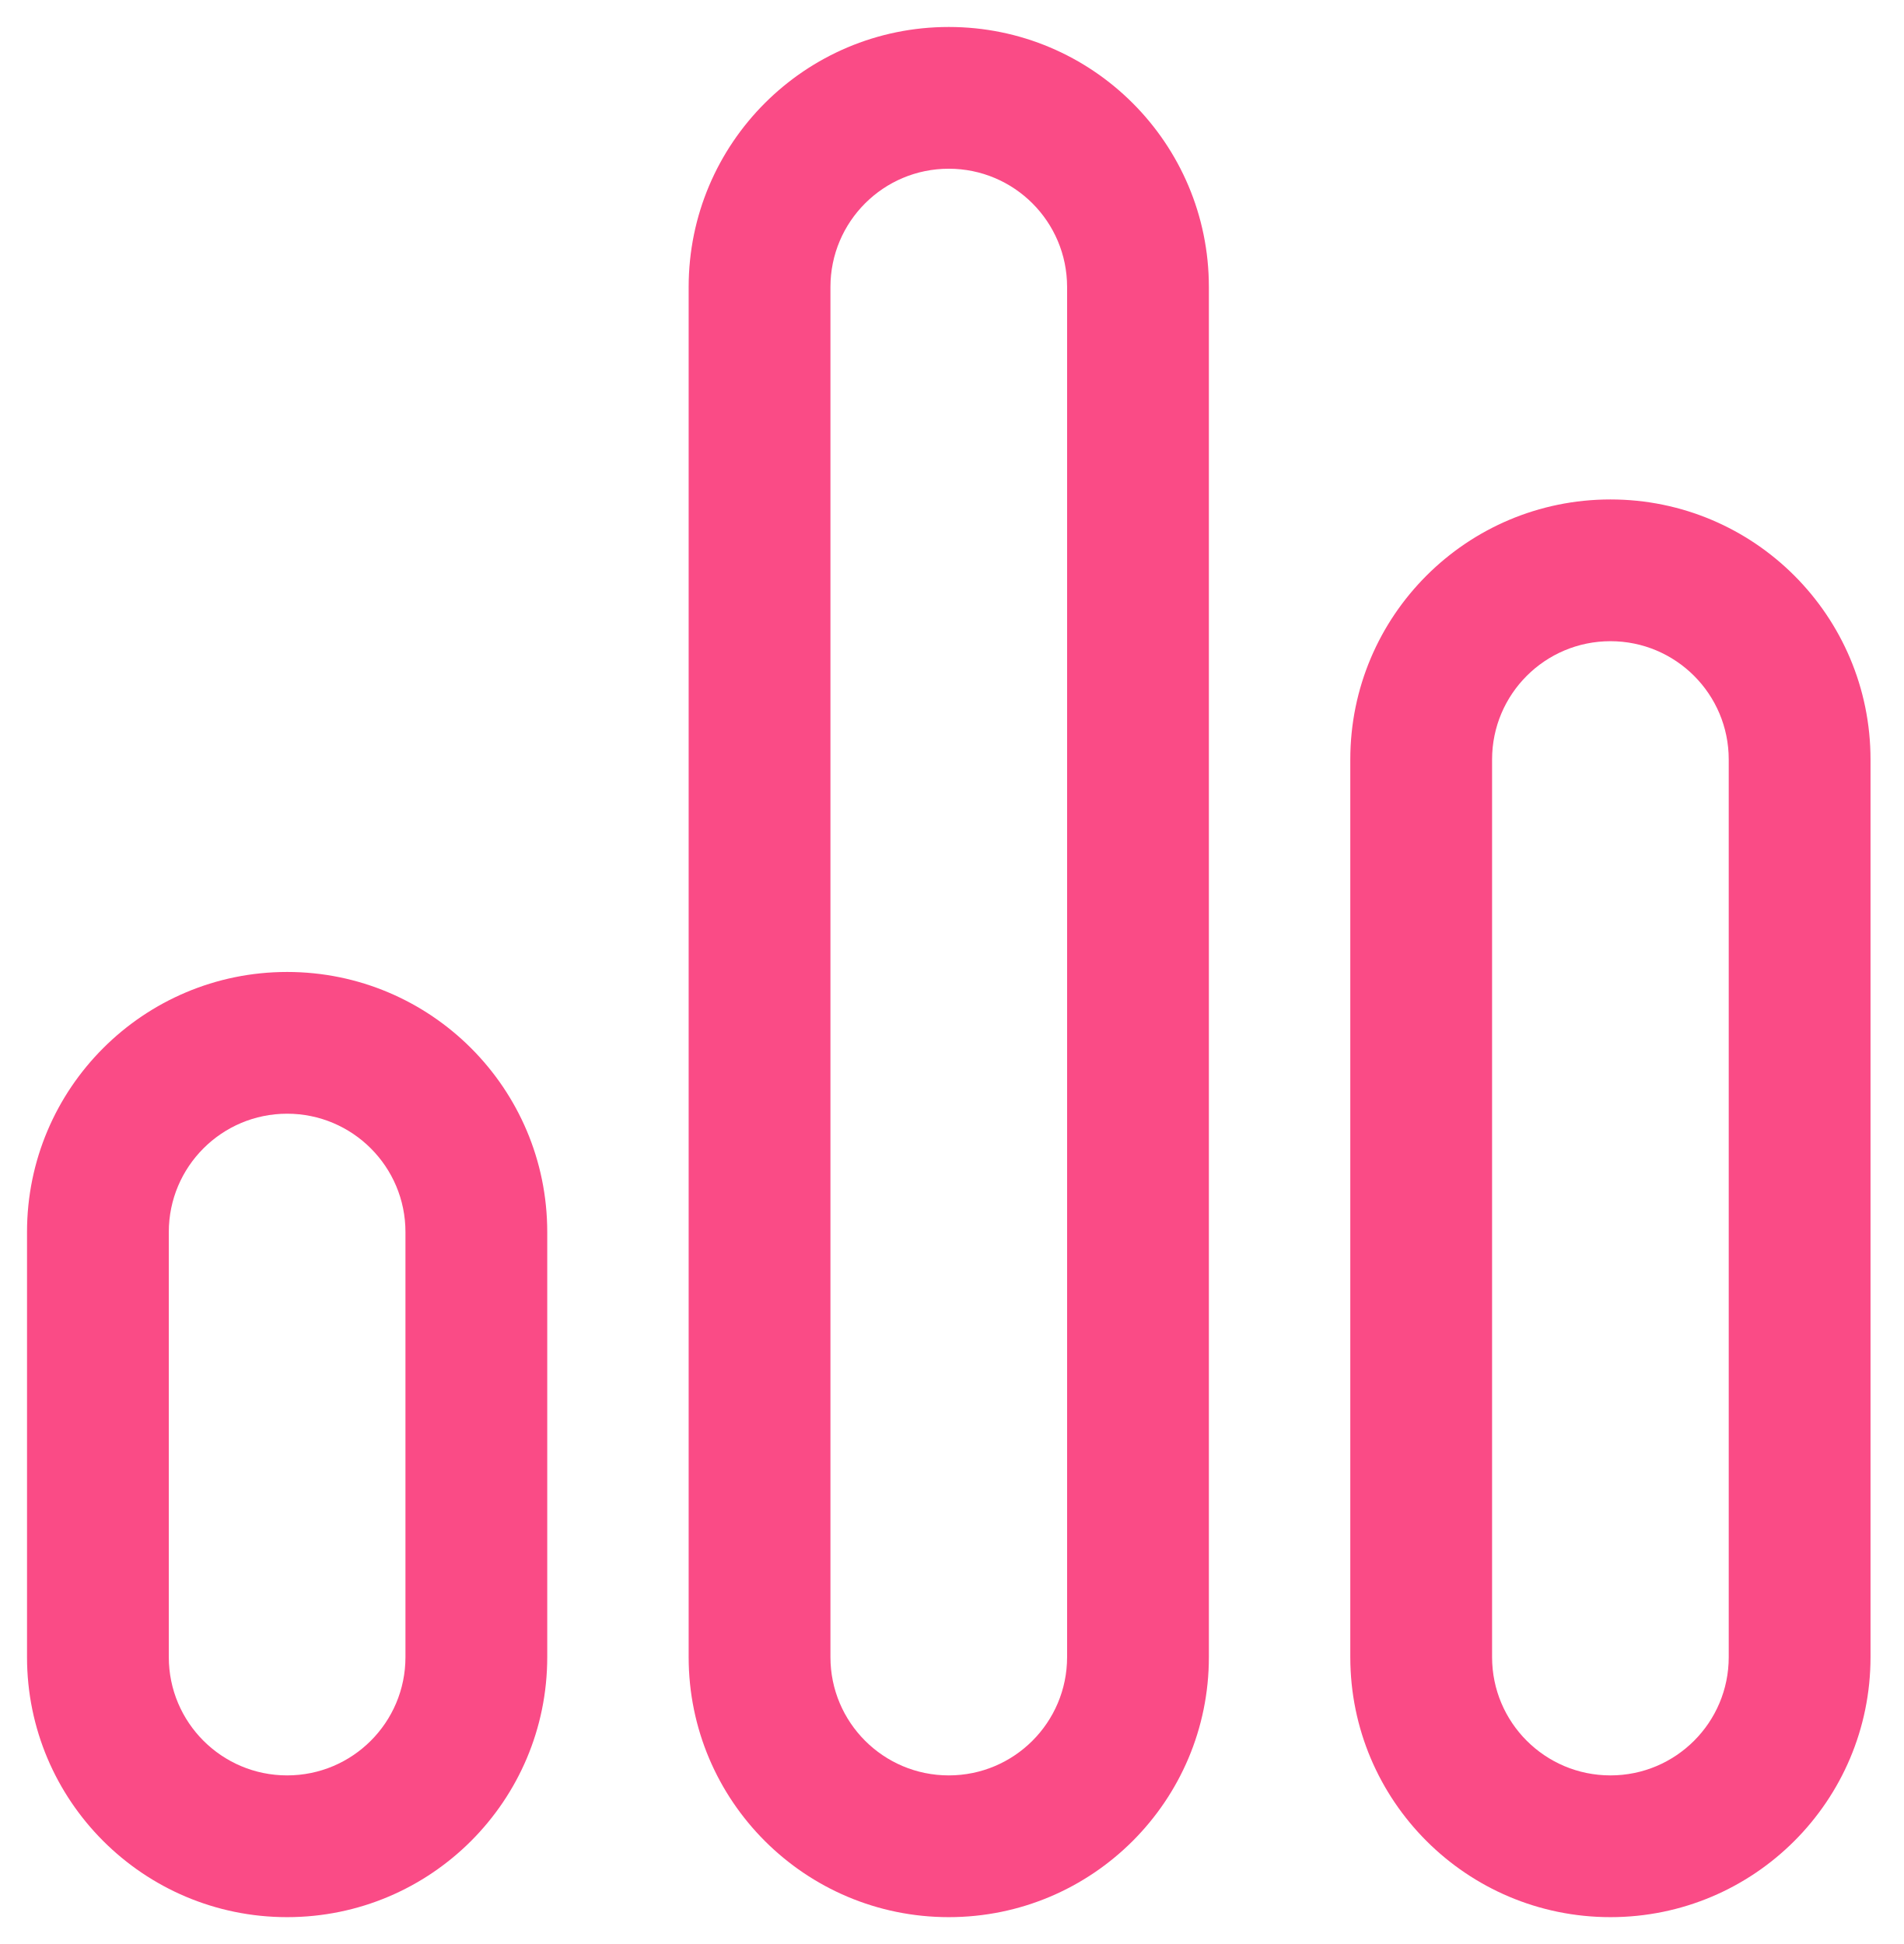
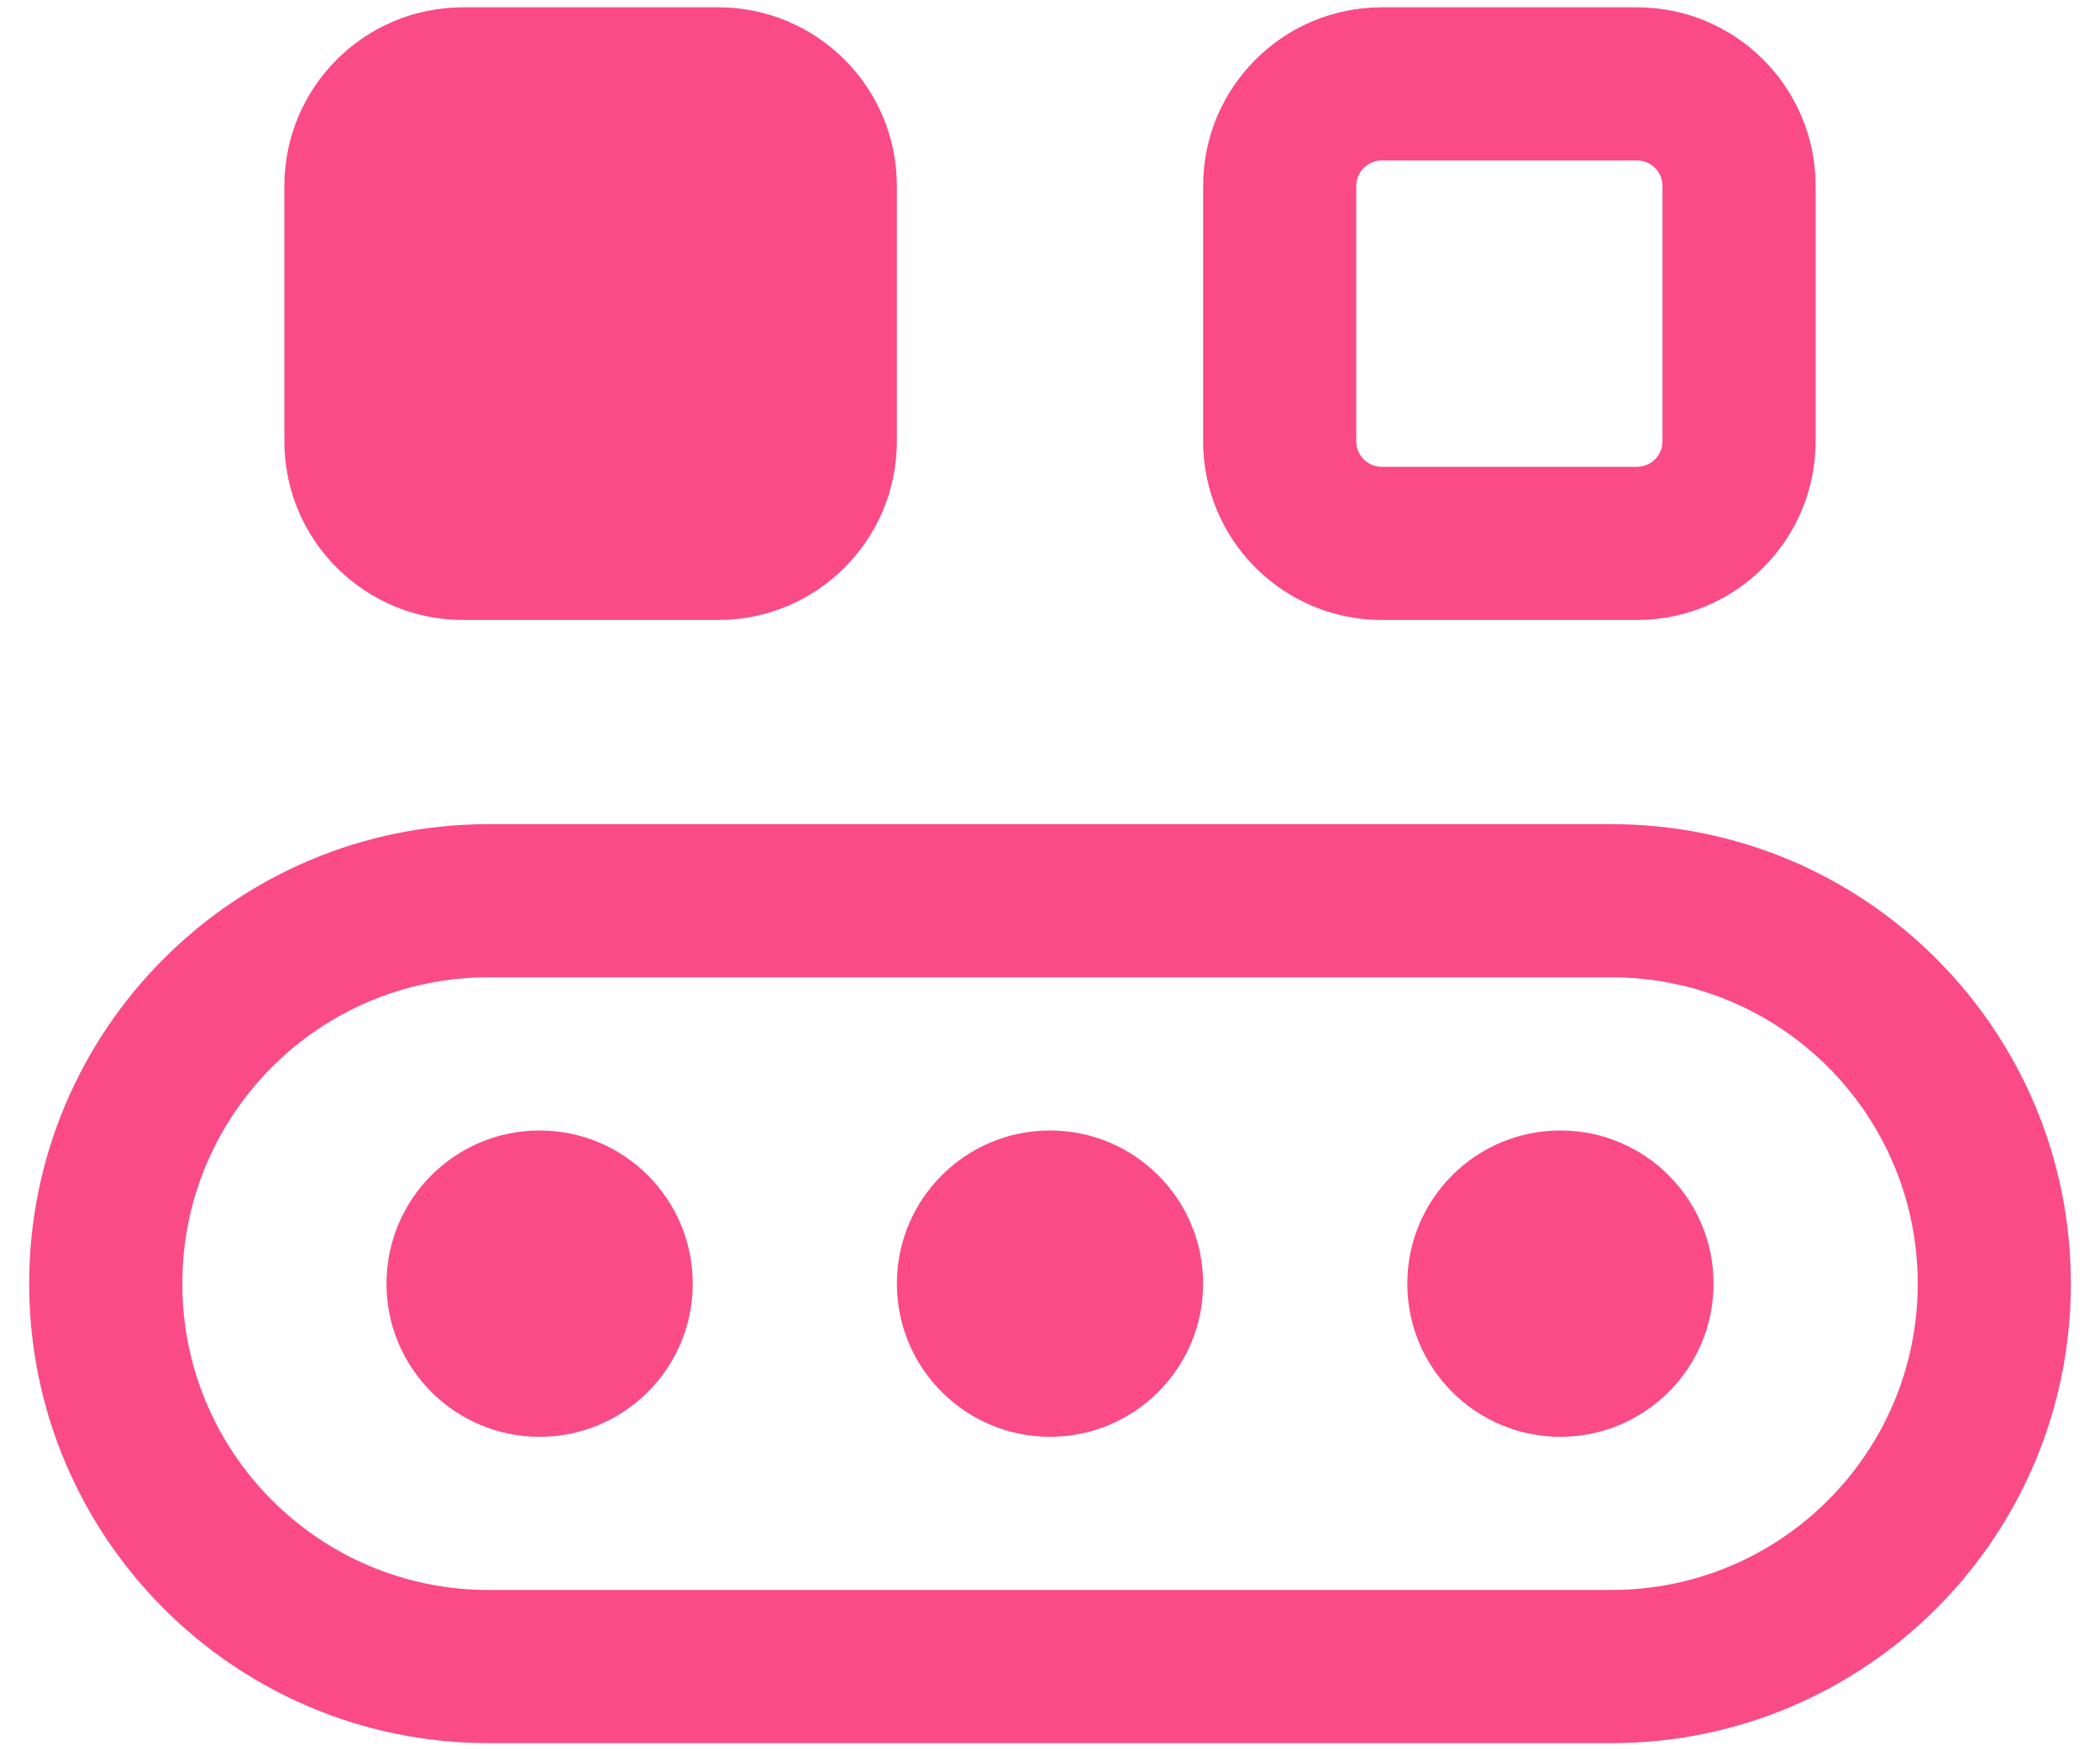
- <svg xmlns="http://www.w3.org/2000/svg" width="47" height="48" viewBox="0 0 47 48" fill="none">
-   <path d="M23.421 0.666C26.967 0.666 29.842 3.54 29.842 7.087V40.916C29.842 44.463 26.967 47.337 23.421 47.337C19.875 47.337 17 44.463 17 40.916V7.087C17 3.54 19.875 0.666 23.421 0.666ZM39.755 12.332C43.301 12.332 46.175 15.207 46.175 18.753V40.916C46.175 44.463 43.301 47.337 39.755 47.337C36.208 47.337 33.333 44.463 33.333 40.916V18.753C33.333 15.207 36.208 12.332 39.755 12.332ZM7.088 23.999C10.634 23.999 13.509 26.874 13.509 30.42V40.916C13.509 44.463 10.634 47.337 7.088 47.337C3.542 47.337 0.667 44.463 0.667 40.916V30.42C0.667 26.874 3.542 23.999 7.088 23.999ZM23.421 4.166C21.808 4.166 20.5 5.473 20.5 7.087V40.916C20.5 42.53 21.808 43.837 23.421 43.837C25.034 43.837 26.342 42.53 26.342 40.916V7.087C26.342 5.473 25.034 4.166 23.421 4.166ZM39.755 15.832C38.141 15.832 36.833 17.14 36.833 18.753V40.916C36.833 42.53 38.141 43.837 39.755 43.837C41.368 43.837 42.675 42.53 42.675 40.916V18.753C42.675 17.14 41.368 15.832 39.755 15.832ZM7.088 27.499C5.475 27.499 4.167 28.807 4.167 30.42V40.916C4.167 42.53 5.475 43.837 7.088 43.837C8.701 43.837 10.009 42.53 10.009 40.916V30.42C10.009 28.807 8.701 27.499 7.088 27.499Z" fill="#FA4B86" />
+ <svg xmlns="http://www.w3.org/2000/svg" width="48" height="40" viewBox="0 0 48 40" fill="none">
+   <path d="M10.584 0.167C8.328 0.167 6.5 1.995 6.5 4.25V10.083C6.5 12.339 8.328 14.167 10.584 14.167H16.417C18.672 14.167 20.5 12.339 20.5 10.083V4.25C20.5 1.995 18.672 0.167 16.417 0.167H10.584ZM27.5 4.25C27.5 1.995 29.328 0.167 31.584 0.167H37.417C39.672 0.167 41.5 1.995 41.5 4.25V10.083C41.5 12.339 39.672 14.167 37.417 14.167H31.584C29.328 14.167 27.5 12.339 27.5 10.083V4.25ZM31.584 3.667C31.261 3.667 31 3.928 31 4.25V10.083C31 10.406 31.261 10.667 31.584 10.667H37.417C37.739 10.667 38 10.406 38 10.083V4.25C38 3.928 37.739 3.667 37.417 3.667H31.584ZM12.334 32.833C14.267 32.833 15.834 31.266 15.834 29.333C15.834 27.401 14.267 25.833 12.334 25.833C10.401 25.833 8.834 27.401 8.834 29.333C8.834 31.266 10.401 32.833 12.334 32.833ZM27.5 29.333C27.5 31.266 25.933 32.833 24 32.833C22.067 32.833 20.5 31.266 20.5 29.333C20.5 27.401 22.067 25.833 24 25.833C25.933 25.833 27.5 27.401 27.5 29.333ZM35.667 32.833C37.6 32.833 39.167 31.266 39.167 29.333C39.167 27.401 37.6 25.833 35.667 25.833C33.734 25.833 32.167 27.401 32.167 29.333C32.167 31.266 33.734 32.833 35.667 32.833ZM0.667 29.333C0.667 23.534 5.368 18.833 11.167 18.833H36.834C42.633 18.833 47.334 23.534 47.334 29.333C47.334 35.133 42.633 39.833 36.834 39.833H11.167C5.368 39.833 0.667 35.133 0.667 29.333ZM11.167 22.333C7.301 22.333 4.167 25.467 4.167 29.333C4.167 33.2 7.301 36.333 11.167 36.333H36.834C40.7 36.333 43.834 33.2 43.834 29.333C43.834 25.467 40.7 22.333 36.834 22.333H11.167Z" fill="#FA4B86" />
</svg>
